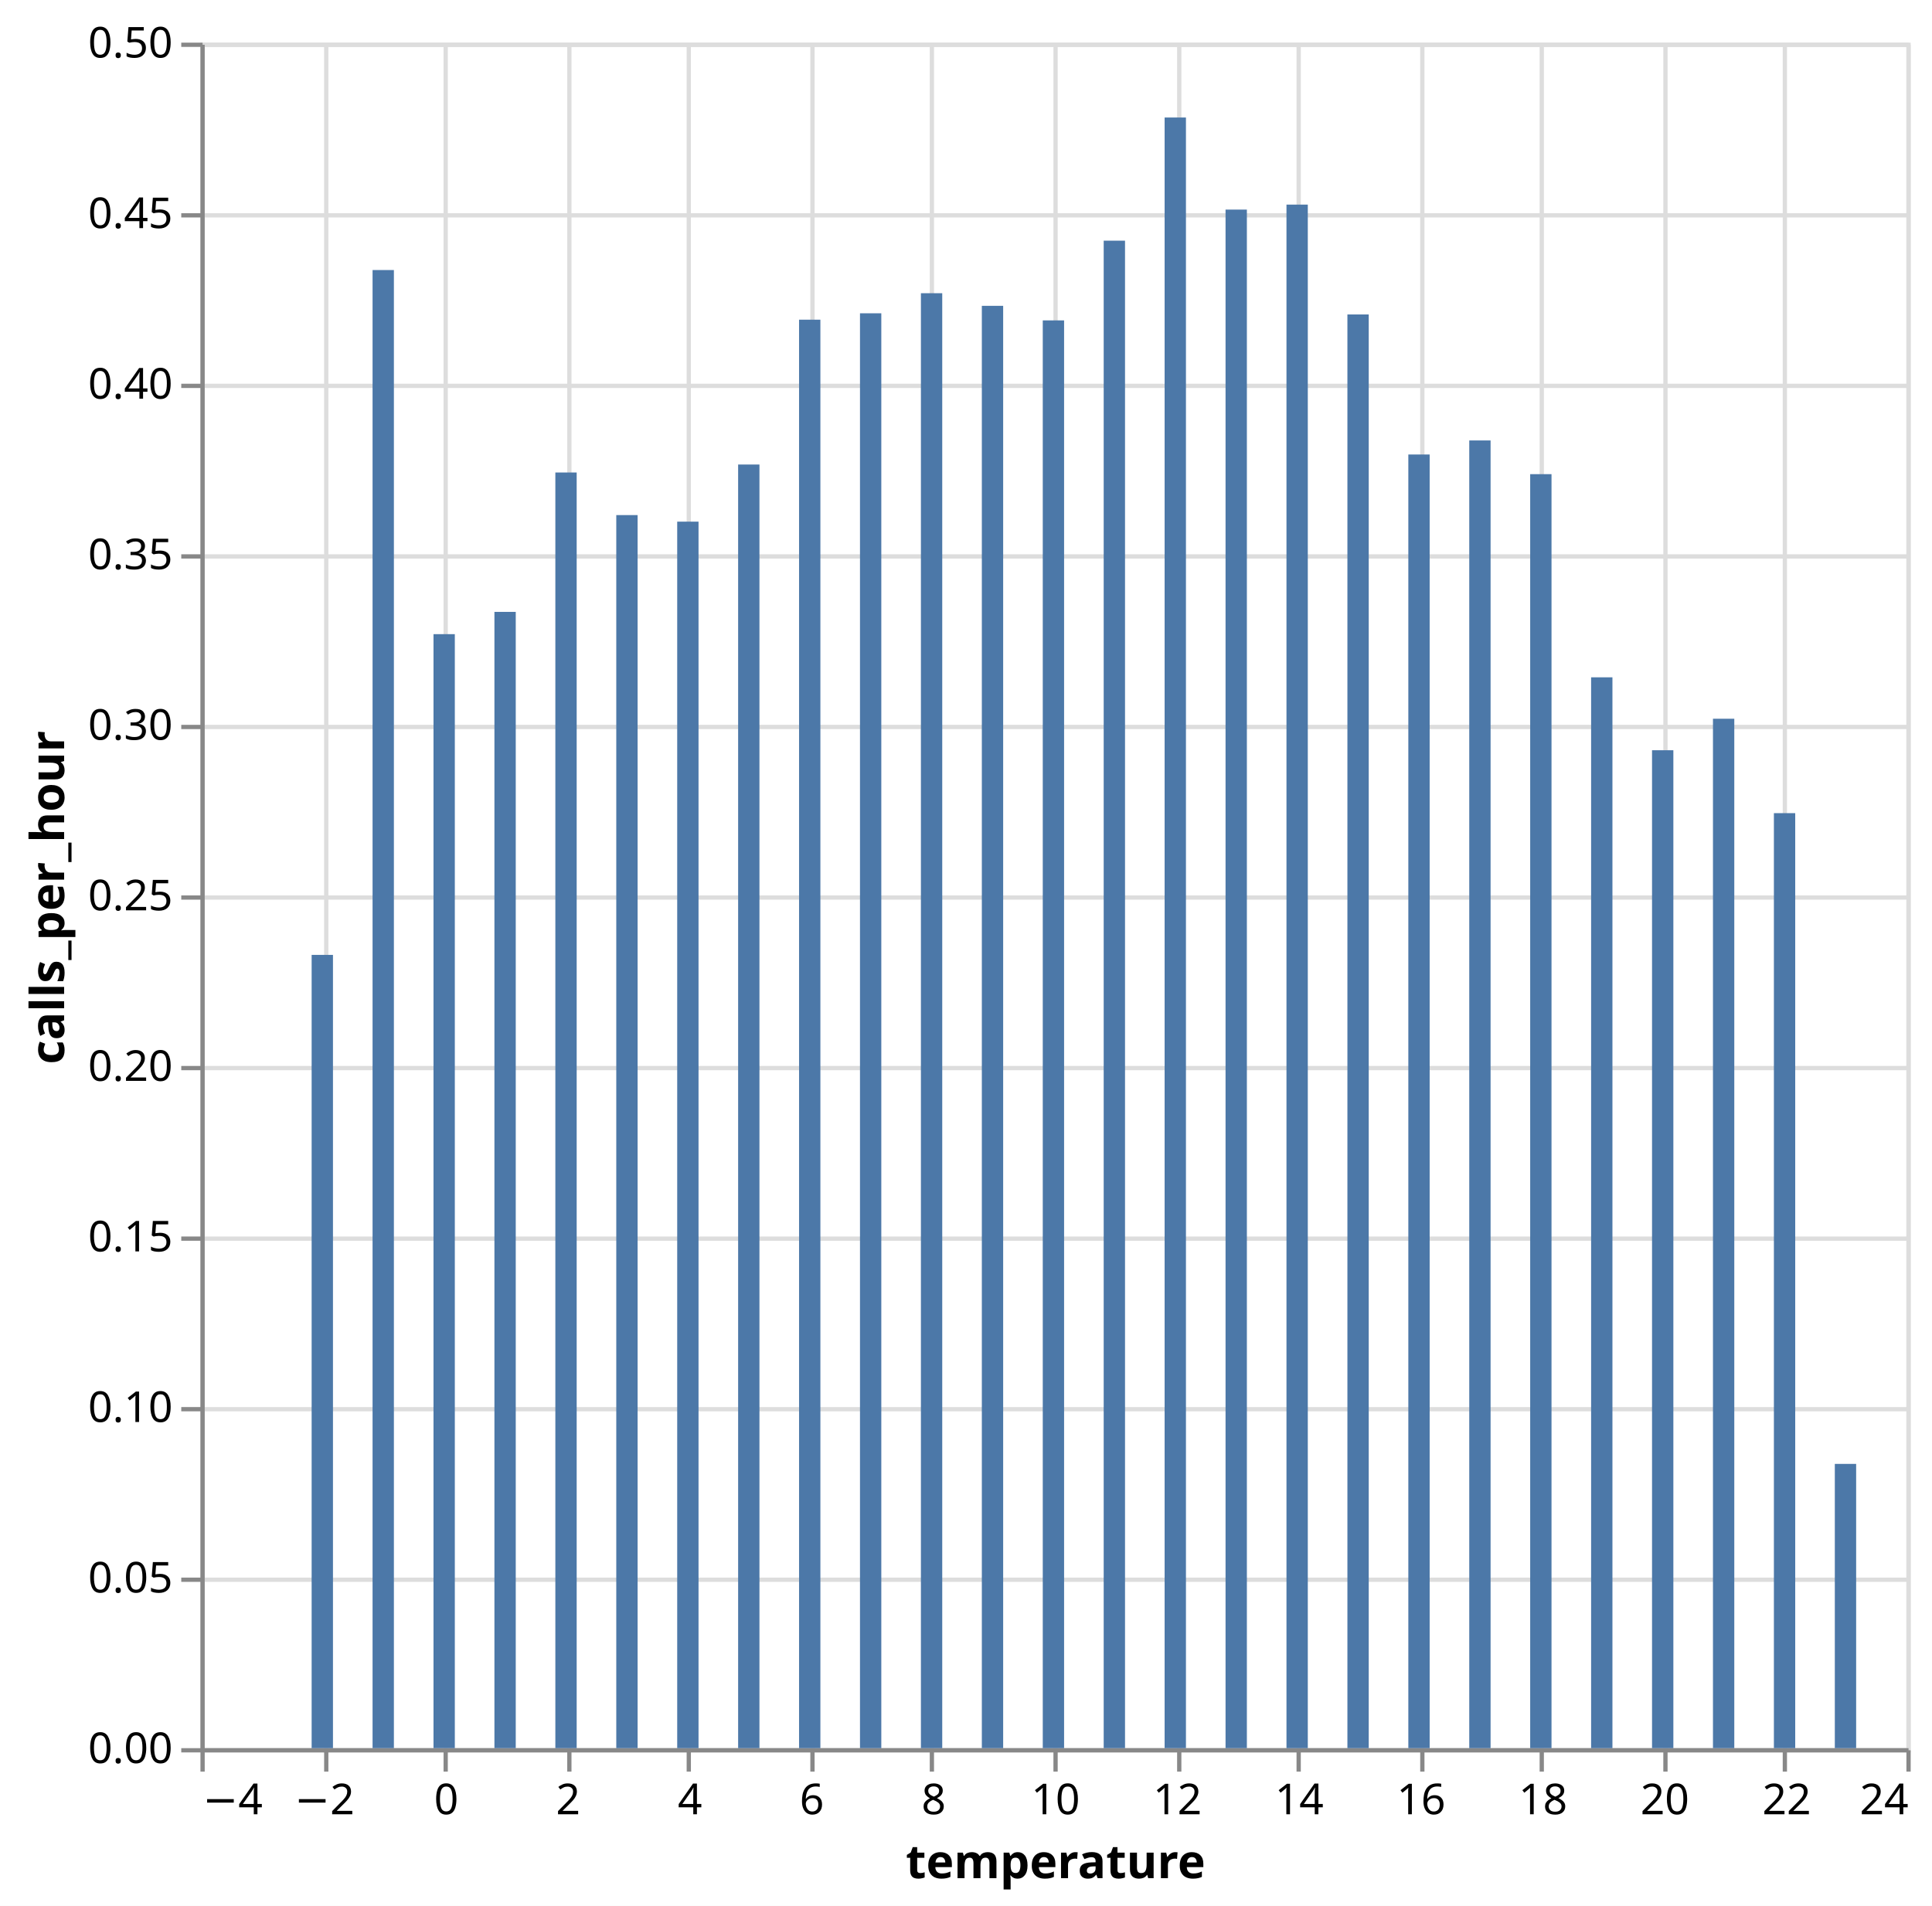
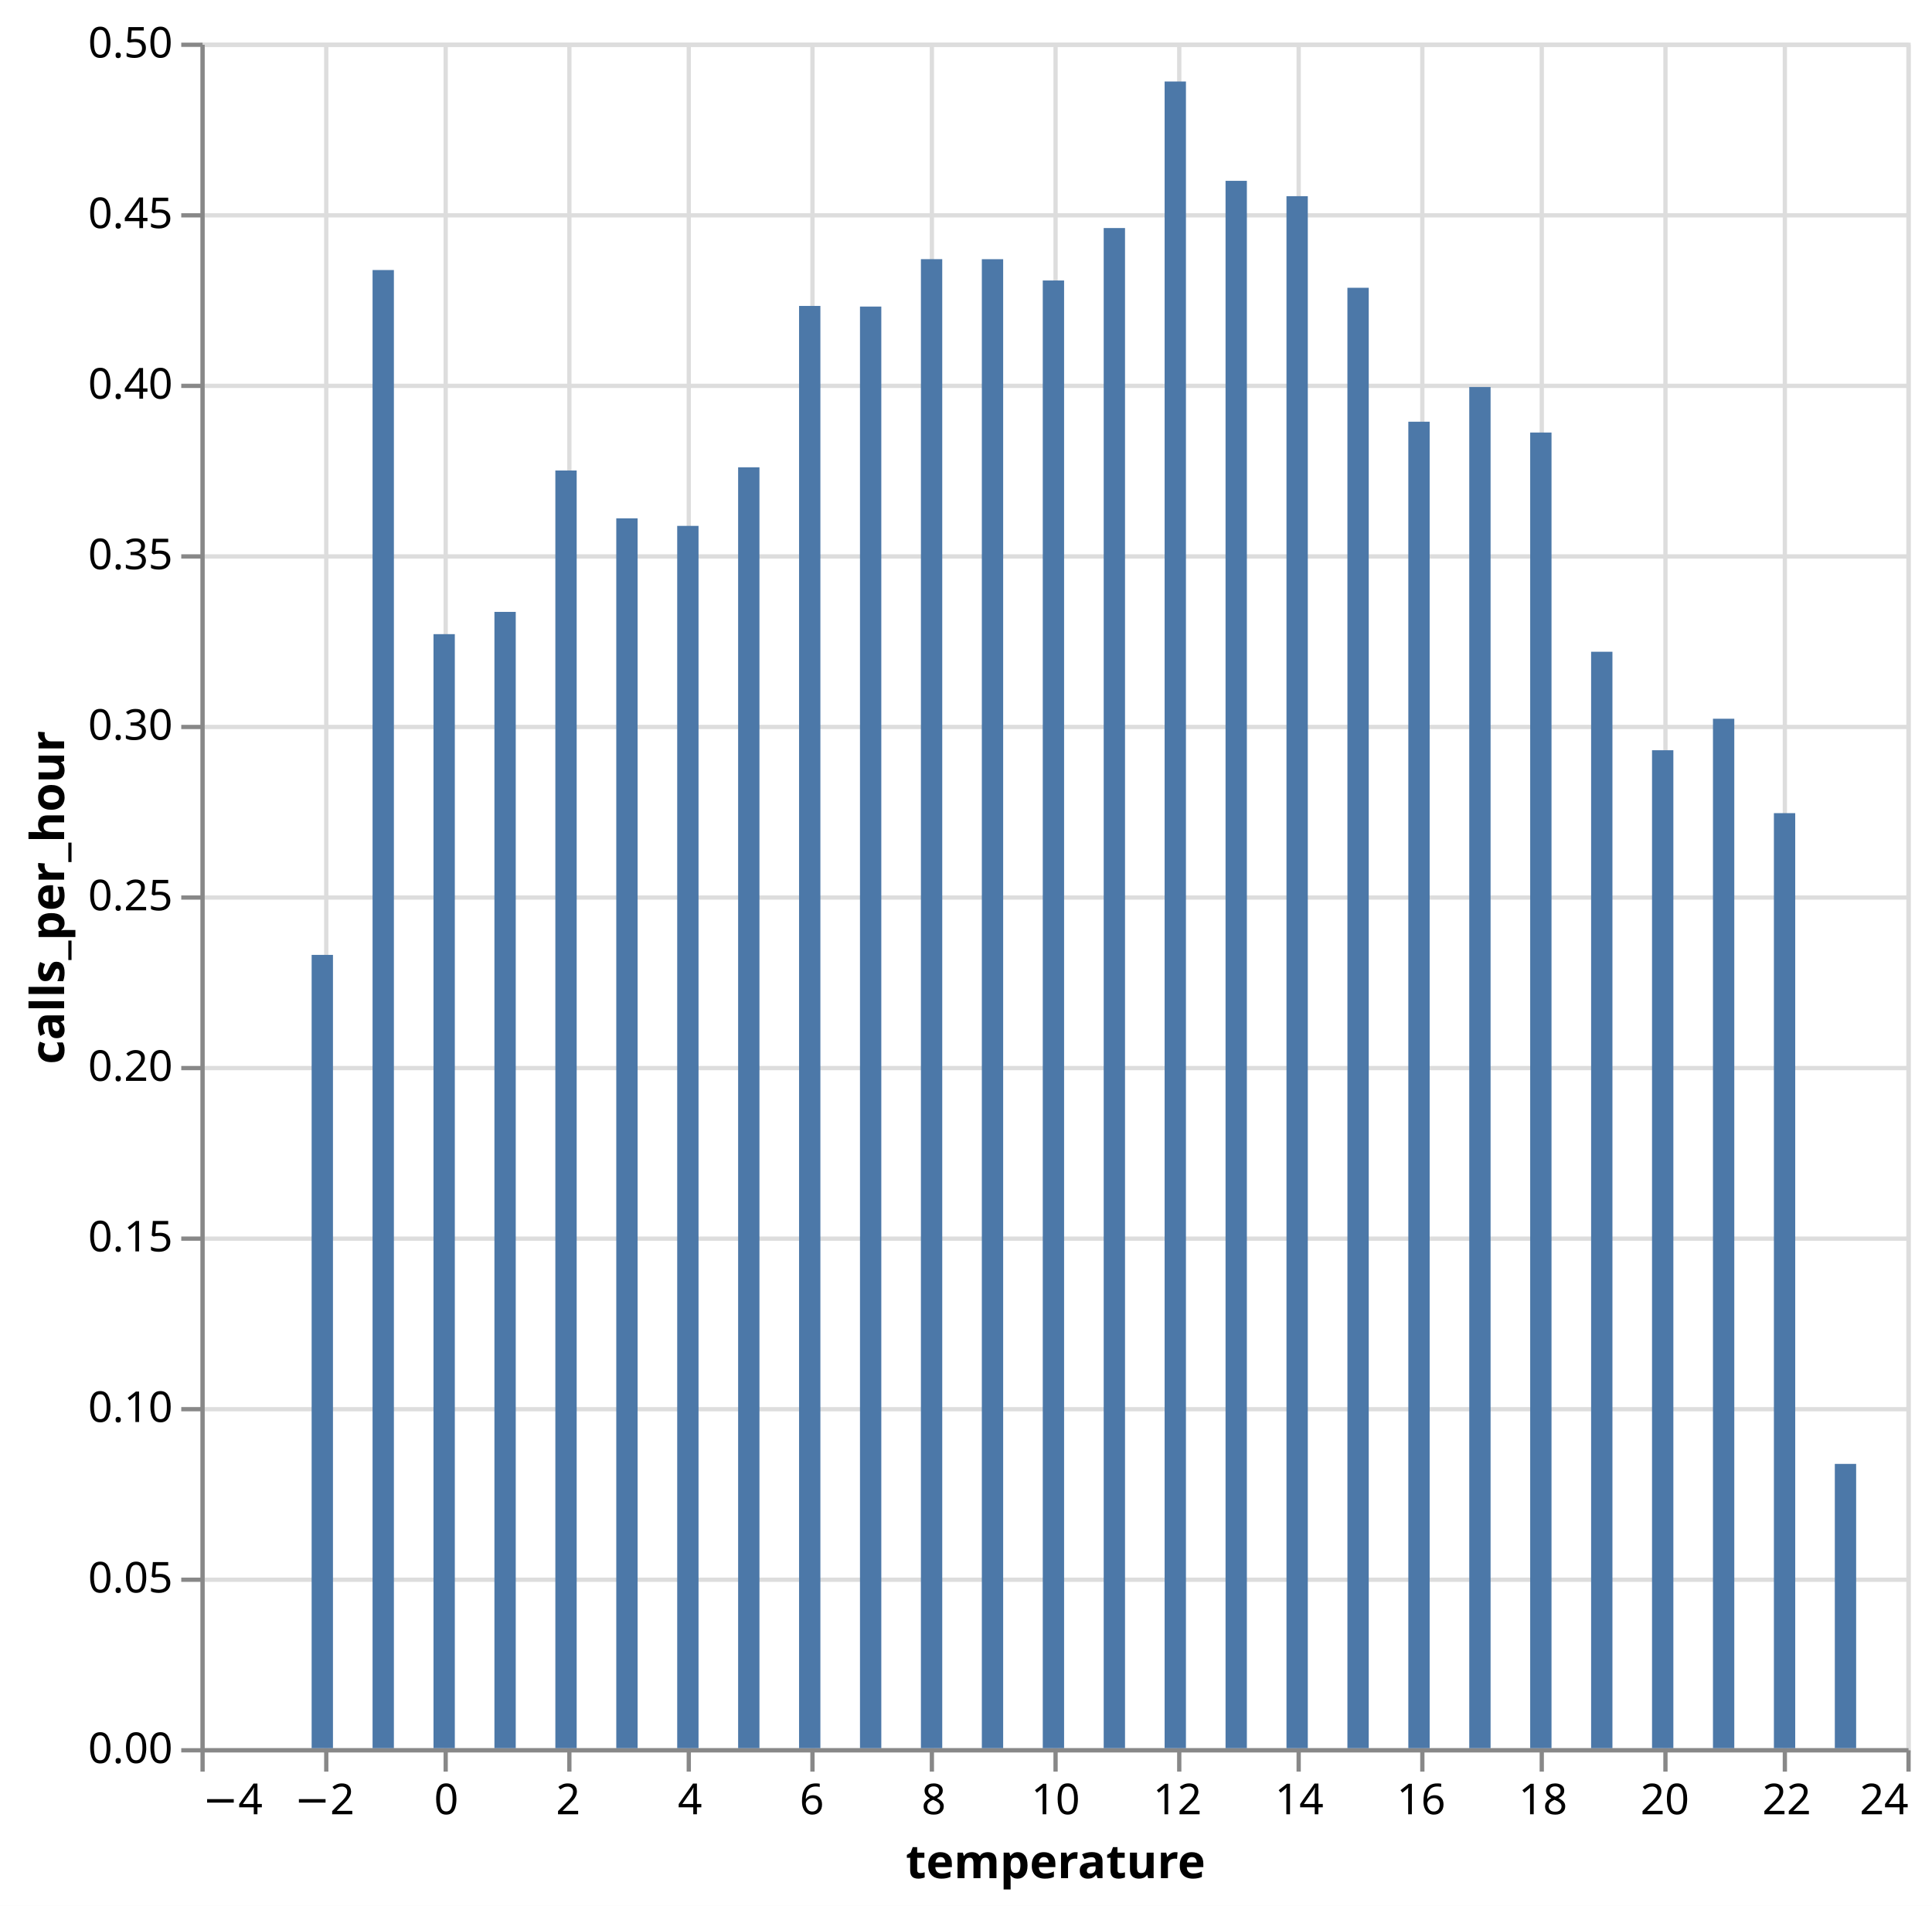
<svg xmlns="http://www.w3.org/2000/svg" version="1.1" class="marks" width="453" height="447" viewBox="0 0 453 447">
  <rect width="453" height="447" fill="white" />
  <g fill="none" stroke-miterlimit="10" transform="translate(47,10)">
    <g class="mark-group role-frame root" role="graphics-object" aria-roledescription="group mark container">
      <g transform="translate(0,0)">
        <path class="background" aria-hidden="true" d="M0.5,0.5h400v400h-400Z" stroke="#ddd" />
        <g>
          <g class="mark-group role-axis" aria-hidden="true">
            <g transform="translate(0.5,400.5)">
              <path class="background" aria-hidden="true" d="M0,0h0v0h0Z" pointer-events="none" />
              <g>
                <g class="mark-rule role-axis-grid" pointer-events="none">
                  <line transform="translate(0,-400)" x2="0" y2="400" stroke="#ddd" stroke-width="1" opacity="1" />
                  <line transform="translate(29,-400)" x2="0" y2="400" stroke="#ddd" stroke-width="1" opacity="1" />
                  <line transform="translate(57,-400)" x2="0" y2="400" stroke="#ddd" stroke-width="1" opacity="1" />
                  <line transform="translate(86,-400)" x2="0" y2="400" stroke="#ddd" stroke-width="1" opacity="1" />
                  <line transform="translate(114,-400)" x2="0" y2="400" stroke="#ddd" stroke-width="1" opacity="1" />
                  <line transform="translate(143,-400)" x2="0" y2="400" stroke="#ddd" stroke-width="1" opacity="1" />
                  <line transform="translate(171,-400)" x2="0" y2="400" stroke="#ddd" stroke-width="1" opacity="1" />
                  <line transform="translate(200,-400)" x2="0" y2="400" stroke="#ddd" stroke-width="1" opacity="1" />
                  <line transform="translate(229,-400)" x2="0" y2="400" stroke="#ddd" stroke-width="1" opacity="1" />
                  <line transform="translate(257,-400)" x2="0" y2="400" stroke="#ddd" stroke-width="1" opacity="1" />
                  <line transform="translate(286,-400)" x2="0" y2="400" stroke="#ddd" stroke-width="1" opacity="1" />
                  <line transform="translate(314,-400)" x2="0" y2="400" stroke="#ddd" stroke-width="1" opacity="1" />
                  <line transform="translate(343,-400)" x2="0" y2="400" stroke="#ddd" stroke-width="1" opacity="1" />
                  <line transform="translate(371,-400)" x2="0" y2="400" stroke="#ddd" stroke-width="1" opacity="1" />
                  <line transform="translate(400,-400)" x2="0" y2="400" stroke="#ddd" stroke-width="1" opacity="1" />
                </g>
              </g>
              <path class="foreground" aria-hidden="true" d="" pointer-events="none" display="none" />
            </g>
          </g>
          <g class="mark-group role-axis" aria-hidden="true">
            <g transform="translate(0.5,0.5)">
              <path class="background" aria-hidden="true" d="M0,0h0v0h0Z" pointer-events="none" />
              <g>
                <g class="mark-rule role-axis-grid" pointer-events="none">
                  <line transform="translate(0,400)" x2="400" y2="0" stroke="#ddd" stroke-width="1" opacity="1" />
                  <line transform="translate(0,360)" x2="400" y2="0" stroke="#ddd" stroke-width="1" opacity="1" />
                  <line transform="translate(0,320)" x2="400" y2="0" stroke="#ddd" stroke-width="1" opacity="1" />
                  <line transform="translate(0,280)" x2="400" y2="0" stroke="#ddd" stroke-width="1" opacity="1" />
                  <line transform="translate(0,240)" x2="400" y2="0" stroke="#ddd" stroke-width="1" opacity="1" />
                  <line transform="translate(0,200)" x2="400" y2="0" stroke="#ddd" stroke-width="1" opacity="1" />
                  <line transform="translate(0,160)" x2="400" y2="0" stroke="#ddd" stroke-width="1" opacity="1" />
                  <line transform="translate(0,120)" x2="400" y2="0" stroke="#ddd" stroke-width="1" opacity="1" />
                  <line transform="translate(0,80)" x2="400" y2="0" stroke="#ddd" stroke-width="1" opacity="1" />
                  <line transform="translate(0,40)" x2="400" y2="0" stroke="#ddd" stroke-width="1" opacity="1" />
                  <line transform="translate(0,0)" x2="400" y2="0" stroke="#ddd" stroke-width="1" opacity="1" />
                </g>
              </g>
              <path class="foreground" aria-hidden="true" d="" pointer-events="none" display="none" />
            </g>
          </g>
          <g class="mark-group role-axis" role="graphics-symbol" aria-roledescription="axis" aria-label="X-axis titled 'temperature' for a linear scale with values from −4 to 24">
            <g transform="translate(0.5,400.5)">
              <path class="background" aria-hidden="true" d="M0,0h0v0h0Z" pointer-events="none" />
              <g>
                <g class="mark-rule role-axis-tick" pointer-events="none">
                  <line transform="translate(0,0)" x2="0" y2="5" stroke="#888" stroke-width="1" opacity="1" />
                  <line transform="translate(29,0)" x2="0" y2="5" stroke="#888" stroke-width="1" opacity="1" />
                  <line transform="translate(57,0)" x2="0" y2="5" stroke="#888" stroke-width="1" opacity="1" />
                  <line transform="translate(86,0)" x2="0" y2="5" stroke="#888" stroke-width="1" opacity="1" />
                  <line transform="translate(114,0)" x2="0" y2="5" stroke="#888" stroke-width="1" opacity="1" />
                  <line transform="translate(143,0)" x2="0" y2="5" stroke="#888" stroke-width="1" opacity="1" />
                  <line transform="translate(171,0)" x2="0" y2="5" stroke="#888" stroke-width="1" opacity="1" />
                  <line transform="translate(200,0)" x2="0" y2="5" stroke="#888" stroke-width="1" opacity="1" />
                  <line transform="translate(229,0)" x2="0" y2="5" stroke="#888" stroke-width="1" opacity="1" />
                  <line transform="translate(257,0)" x2="0" y2="5" stroke="#888" stroke-width="1" opacity="1" />
                  <line transform="translate(286,0)" x2="0" y2="5" stroke="#888" stroke-width="1" opacity="1" />
                  <line transform="translate(314,0)" x2="0" y2="5" stroke="#888" stroke-width="1" opacity="1" />
                  <line transform="translate(343,0)" x2="0" y2="5" stroke="#888" stroke-width="1" opacity="1" />
                  <line transform="translate(371,0)" x2="0" y2="5" stroke="#888" stroke-width="1" opacity="1" />
                  <line transform="translate(400,0)" x2="0" y2="5" stroke="#888" stroke-width="1" opacity="1" />
                </g>
                <g class="mark-text role-axis-label" pointer-events="none">
                  <text text-anchor="start" transform="translate(0,15)" font-family="sans-serif" font-size="10px" fill="#000" opacity="1">−4</text>
                  <text text-anchor="middle" transform="translate(28.57143,15)" font-family="sans-serif" font-size="10px" fill="#000" opacity="1">−2</text>
                  <text text-anchor="middle" transform="translate(57.14286,15)" font-family="sans-serif" font-size="10px" fill="#000" opacity="1">0</text>
                  <text text-anchor="middle" transform="translate(85.71429,15)" font-family="sans-serif" font-size="10px" fill="#000" opacity="1">2</text>
                  <text text-anchor="middle" transform="translate(114.2857,15)" font-family="sans-serif" font-size="10px" fill="#000" opacity="1">4</text>
                  <text text-anchor="middle" transform="translate(142.8571,15)" font-family="sans-serif" font-size="10px" fill="#000" opacity="1">6</text>
                  <text text-anchor="middle" transform="translate(171.4286,15)" font-family="sans-serif" font-size="10px" fill="#000" opacity="1">8</text>
                  <text text-anchor="middle" transform="translate(200,15)" font-family="sans-serif" font-size="10px" fill="#000" opacity="1">10</text>
                  <text text-anchor="middle" transform="translate(228.5714,15)" font-family="sans-serif" font-size="10px" fill="#000" opacity="1">12</text>
                  <text text-anchor="middle" transform="translate(257.1429,15)" font-family="sans-serif" font-size="10px" fill="#000" opacity="1">14</text>
                  <text text-anchor="middle" transform="translate(285.7143,15)" font-family="sans-serif" font-size="10px" fill="#000" opacity="1">16</text>
                  <text text-anchor="middle" transform="translate(314.2857,15)" font-family="sans-serif" font-size="10px" fill="#000" opacity="1">18</text>
                  <text text-anchor="middle" transform="translate(342.8571,15)" font-family="sans-serif" font-size="10px" fill="#000" opacity="1">20</text>
                  <text text-anchor="middle" transform="translate(371.4286,15)" font-family="sans-serif" font-size="10px" fill="#000" opacity="1">22</text>
                  <text text-anchor="end" transform="translate(400,15)" font-family="sans-serif" font-size="10px" fill="#000" opacity="1">24</text>
                </g>
                <g class="mark-rule role-axis-domain" pointer-events="none">
                  <line transform="translate(0,0)" x2="400" y2="0" stroke="#888" stroke-width="1" opacity="1" />
                </g>
                <g class="mark-text role-axis-title" pointer-events="none">
                  <text text-anchor="middle" transform="translate(200,30)" font-family="sans-serif" font-size="11px" font-weight="bold" fill="#000" opacity="1">temperature</text>
                </g>
              </g>
              <path class="foreground" aria-hidden="true" d="" pointer-events="none" display="none" />
            </g>
          </g>
          <g class="mark-group role-axis" role="graphics-symbol" aria-roledescription="axis" aria-label="Y-axis titled 'calls_per_hour' for a linear scale with values from 0.0 to 0.5">
            <g transform="translate(0.5,0.5)">
              <path class="background" aria-hidden="true" d="M0,0h0v0h0Z" pointer-events="none" />
              <g>
                <g class="mark-rule role-axis-tick" pointer-events="none">
                  <line transform="translate(0,400)" x2="-5" y2="0" stroke="#888" stroke-width="1" opacity="1" />
                  <line transform="translate(0,360)" x2="-5" y2="0" stroke="#888" stroke-width="1" opacity="1" />
                  <line transform="translate(0,320)" x2="-5" y2="0" stroke="#888" stroke-width="1" opacity="1" />
                  <line transform="translate(0,280)" x2="-5" y2="0" stroke="#888" stroke-width="1" opacity="1" />
                  <line transform="translate(0,240)" x2="-5" y2="0" stroke="#888" stroke-width="1" opacity="1" />
                  <line transform="translate(0,200)" x2="-5" y2="0" stroke="#888" stroke-width="1" opacity="1" />
                  <line transform="translate(0,160)" x2="-5" y2="0" stroke="#888" stroke-width="1" opacity="1" />
                  <line transform="translate(0,120)" x2="-5" y2="0" stroke="#888" stroke-width="1" opacity="1" />
                  <line transform="translate(0,80)" x2="-5" y2="0" stroke="#888" stroke-width="1" opacity="1" />
                  <line transform="translate(0,40)" x2="-5" y2="0" stroke="#888" stroke-width="1" opacity="1" />
                  <line transform="translate(0,0)" x2="-5" y2="0" stroke="#888" stroke-width="1" opacity="1" />
                </g>
                <g class="mark-text role-axis-label" pointer-events="none">
                  <text text-anchor="end" transform="translate(-7,403)" font-family="sans-serif" font-size="10px" fill="#000" opacity="1">0.00</text>
                  <text text-anchor="end" transform="translate(-7,363)" font-family="sans-serif" font-size="10px" fill="#000" opacity="1">0.05</text>
                  <text text-anchor="end" transform="translate(-7,323)" font-family="sans-serif" font-size="10px" fill="#000" opacity="1">0.10</text>
                  <text text-anchor="end" transform="translate(-7,283)" font-family="sans-serif" font-size="10px" fill="#000" opacity="1">0.15</text>
                  <text text-anchor="end" transform="translate(-7,243)" font-family="sans-serif" font-size="10px" fill="#000" opacity="1">0.20</text>
                  <text text-anchor="end" transform="translate(-7,203)" font-family="sans-serif" font-size="10px" fill="#000" opacity="1">0.25</text>
                  <text text-anchor="end" transform="translate(-7,163)" font-family="sans-serif" font-size="10px" fill="#000" opacity="1">0.30</text>
                  <text text-anchor="end" transform="translate(-7,123)" font-family="sans-serif" font-size="10px" fill="#000" opacity="1">0.35</text>
                  <text text-anchor="end" transform="translate(-7,83)" font-family="sans-serif" font-size="10px" fill="#000" opacity="1">0.40</text>
                  <text text-anchor="end" transform="translate(-7,43)" font-family="sans-serif" font-size="10px" fill="#000" opacity="1">0.45</text>
                  <text text-anchor="end" transform="translate(-7,3)" font-family="sans-serif" font-size="10px" fill="#000" opacity="1">0.50</text>
                </g>
                <g class="mark-rule role-axis-domain" pointer-events="none">
                  <line transform="translate(0,400)" x2="0" y2="-400" stroke="#888" stroke-width="1" opacity="1" />
                </g>
                <g class="mark-text role-axis-title" pointer-events="none">
                  <text text-anchor="middle" transform="translate(-30.46289,200) rotate(-90) translate(0,-2)" font-family="sans-serif" font-size="11px" font-weight="bold" fill="#000" opacity="1">calls_per_hour</text>
                </g>
              </g>
              <path class="foreground" aria-hidden="true" d="" pointer-events="none" display="none" />
            </g>
          </g>
          <g class="mark-rect role-mark marks" role="graphics-object" aria-roledescription="rect mark container">
            <path aria-label="temperature: −2; calls_per_hour: 0.232558139535" role="graphics-symbol" aria-roledescription="bar" d="M26.071,213.953h5v186.047h-5Z" fill="#4c78a8" />
            <path aria-label="temperature: −1; calls_per_hour: 0.433333333333" role="graphics-symbol" aria-roledescription="bar" d="M40.357,53.333h5v346.667h-5Z" fill="#4c78a8" />
            <path aria-label="temperature: 0; calls_per_hour: 0.326586936523" role="graphics-symbol" aria-roledescription="bar" d="M54.643,138.73h5v261.27h-5Z" fill="#4c78a8" />
-             <path aria-label="temperature: 1; calls_per_hour: 0.333117303953" role="graphics-symbol" aria-roledescription="bar" d="M68.929,133.506h5v266.494h-5Z" fill="#4c78a8" />
-             <path aria-label="temperature: 2; calls_per_hour: 0.373980582524" role="graphics-symbol" aria-roledescription="bar" d="M83.214,100.816h5v299.184h-5Z" fill="#4c78a8" />
-             <path aria-label="temperature: 3; calls_per_hour: 0.361492046078" role="graphics-symbol" aria-roledescription="bar" d="M97.5,110.806h5v289.194h-5Z" fill="#4c78a8" />
-             <path aria-label="temperature: 4; calls_per_hour: 0.359570269678" role="graphics-symbol" aria-roledescription="bar" d="M111.786,112.344h5v287.656h-5Z" fill="#4c78a8" />
-             <path aria-label="temperature: 5; calls_per_hour: 0.376318063959" role="graphics-symbol" aria-roledescription="bar" d="M126.071,98.946h5v301.054h-5Z" fill="#4c78a8" />
-             <path aria-label="temperature: 6; calls_per_hour: 0.418779342723" role="graphics-symbol" aria-roledescription="bar" d="M140.357,64.977h5v335.023h-5Z" fill="#4c78a8" />
-             <path aria-label="temperature: 7; calls_per_hour: 0.420652999241" role="graphics-symbol" aria-roledescription="bar" d="M154.643,63.478h5v336.522h-5Z" fill="#4c78a8" />
-             <path aria-label="temperature: 8; calls_per_hour: 0.426538818435" role="graphics-symbol" aria-roledescription="bar" d="M168.929,58.769h5v341.231h-5Z" fill="#4c78a8" />
-             <path aria-label="temperature: 9; calls_per_hour: 0.422838549737" role="graphics-symbol" aria-roledescription="bar" d="M183.214,61.729h5v338.271h-5Z" fill="#4c78a8" />
-             <path aria-label="temperature: 10; calls_per_hour: 0.41857096878" role="graphics-symbol" aria-roledescription="bar" d="M197.5,65.143h5v334.857h-5Z" fill="#4c78a8" />
-             <path aria-label="temperature: 11; calls_per_hour: 0.441942530667" role="graphics-symbol" aria-roledescription="bar" d="M211.786,46.446h5v353.554h-5Z" fill="#4c78a8" />
-             <path aria-label="temperature: 12; calls_per_hour: 0.478049691762" role="graphics-symbol" aria-roledescription="bar" d="M226.071,17.56h5v382.44h-5Z" fill="#4c78a8" />
-             <path aria-label="temperature: 13; calls_per_hour: 0.451053555751" role="graphics-symbol" aria-roledescription="bar" d="M240.357,39.157h5v360.843h-5Z" fill="#4c78a8" />
-             <path aria-label="temperature: 14; calls_per_hour: 0.45251673692" role="graphics-symbol" aria-roledescription="bar" d="M254.643,37.987h5v362.013h-5Z" fill="#4c78a8" />
-             <path aria-label="temperature: 15; calls_per_hour: 0.420311124156" role="graphics-symbol" aria-roledescription="bar" d="M268.929,63.751h5v336.249h-5Z" fill="#4c78a8" />
-             <path aria-label="temperature: 16; calls_per_hour: 0.379255740301" role="graphics-symbol" aria-roledescription="bar" d="M283.214,96.595h5v303.405h-5Z" fill="#4c78a8" />
-             <path aria-label="temperature: 17; calls_per_hour: 0.383375314861" role="graphics-symbol" aria-roledescription="bar" d="M297.5,93.3h5v306.7h-5Z" fill="#4c78a8" />
-             <path aria-label="temperature: 18; calls_per_hour: 0.373493975904" role="graphics-symbol" aria-roledescription="bar" d="M311.786,101.205h5v298.795h-5Z" fill="#4c78a8" />
-             <path aria-label="temperature: 19; calls_per_hour: 0.3139329806" role="graphics-symbol" aria-roledescription="bar" d="M326.071,148.854h5v251.146h-5Z" fill="#4c78a8" />
+             <path aria-label="temperature: 1; calls_per_hour: 0.333117723157" role="graphics-symbol" aria-roledescription="bar" d="M68.929,133.506h5v266.494h-5Z" fill="#4c78a8" />
+             <path aria-label="temperature: 2; calls_per_hour: 0.374566473988" role="graphics-symbol" aria-roledescription="bar" d="M83.214,100.347h5v299.653h-5Z" fill="#4c78a8" />
+             <path aria-label="temperature: 3; calls_per_hour: 0.360540540541" role="graphics-symbol" aria-roledescription="bar" d="M97.5,111.568h5v288.432h-5Z" fill="#4c78a8" />
+             <path aria-label="temperature: 4; calls_per_hour: 0.358327946563" role="graphics-symbol" aria-roledescription="bar" d="M111.786,113.338h5v286.662h-5Z" fill="#4c78a8" />
+             <path aria-label="temperature: 5; calls_per_hour: 0.375504032258" role="graphics-symbol" aria-roledescription="bar" d="M126.071,99.597h5v300.403h-5Z" fill="#4c78a8" />
+             <path aria-label="temperature: 6; calls_per_hour: 0.4228117506" role="graphics-symbol" aria-roledescription="bar" d="M140.357,61.751h5v338.249h-5Z" fill="#4c78a8" />
+             <path aria-label="temperature: 7; calls_per_hour: 0.422625858124" role="graphics-symbol" aria-roledescription="bar" d="M154.643,61.899h5v338.101h-5Z" fill="#4c78a8" />
+             <path aria-label="temperature: 8; calls_per_hour: 0.436524002313" role="graphics-symbol" aria-roledescription="bar" d="M168.929,50.781h5v349.219h-5Z" fill="#4c78a8" />
+             <path aria-label="temperature: 9; calls_per_hour: 0.436512496409" role="graphics-symbol" aria-roledescription="bar" d="M183.214,50.79h5v349.21h-5Z" fill="#4c78a8" />
+             <path aria-label="temperature: 10; calls_per_hour: 0.430272361959" role="graphics-symbol" aria-roledescription="bar" d="M197.5,55.782h5v344.218h-5Z" fill="#4c78a8" />
+             <path aria-label="temperature: 11; calls_per_hour: 0.445643672767" role="graphics-symbol" aria-roledescription="bar" d="M211.786,43.485h5v356.515h-5Z" fill="#4c78a8" />
+             <path aria-label="temperature: 12; calls_per_hour: 0.488606714211" role="graphics-symbol" aria-roledescription="bar" d="M226.071,9.115h5v390.885h-5Z" fill="#4c78a8" />
+             <path aria-label="temperature: 13; calls_per_hour: 0.459487179487" role="graphics-symbol" aria-roledescription="bar" d="M240.357,32.41h5v367.59h-5Z" fill="#4c78a8" />
+             <path aria-label="temperature: 14; calls_per_hour: 0.454985033387" role="graphics-symbol" aria-roledescription="bar" d="M254.643,36.012h5v363.988h-5Z" fill="#4c78a8" />
+             <path aria-label="temperature: 15; calls_per_hour: 0.428132849567" role="graphics-symbol" aria-roledescription="bar" d="M268.929,57.494h5v342.506h-5Z" fill="#4c78a8" />
+             <path aria-label="temperature: 16; calls_per_hour: 0.388867995487" role="graphics-symbol" aria-roledescription="bar" d="M283.214,88.906h5v311.094h-5Z" fill="#4c78a8" />
+             <path aria-label="temperature: 17; calls_per_hour: 0.399043062201" role="graphics-symbol" aria-roledescription="bar" d="M297.5,80.766h5v319.234h-5Z" fill="#4c78a8" />
+             <path aria-label="temperature: 18; calls_per_hour: 0.385697538101" role="graphics-symbol" aria-roledescription="bar" d="M311.786,91.442h5v308.558h-5Z" fill="#4c78a8" />
+             <path aria-label="temperature: 19; calls_per_hour: 0.321428571429" role="graphics-symbol" aria-roledescription="bar" d="M326.071,142.857h5v257.143h-5Z" fill="#4c78a8" />
            <path aria-label="temperature: 20; calls_per_hour: 0.292553191489" role="graphics-symbol" aria-roledescription="bar" d="M340.357,165.957h5v234.043h-5Z" fill="#4c78a8" />
            <path aria-label="temperature: 21; calls_per_hour: 0.30179028133" role="graphics-symbol" aria-roledescription="bar" d="M354.643,158.568h5v241.432h-5Z" fill="#4c78a8" />
            <path aria-label="temperature: 22; calls_per_hour: 0.274111675127" role="graphics-symbol" aria-roledescription="bar" d="M368.929,180.711h5v219.289h-5Z" fill="#4c78a8" />
            <path aria-label="temperature: 23; calls_per_hour: 0.0833333333333" role="graphics-symbol" aria-roledescription="bar" d="M383.214,333.333h5v66.667h-5Z" fill="#4c78a8" />
          </g>
        </g>
        <path class="foreground" aria-hidden="true" d="" display="none" />
      </g>
    </g>
  </g>
</svg>
